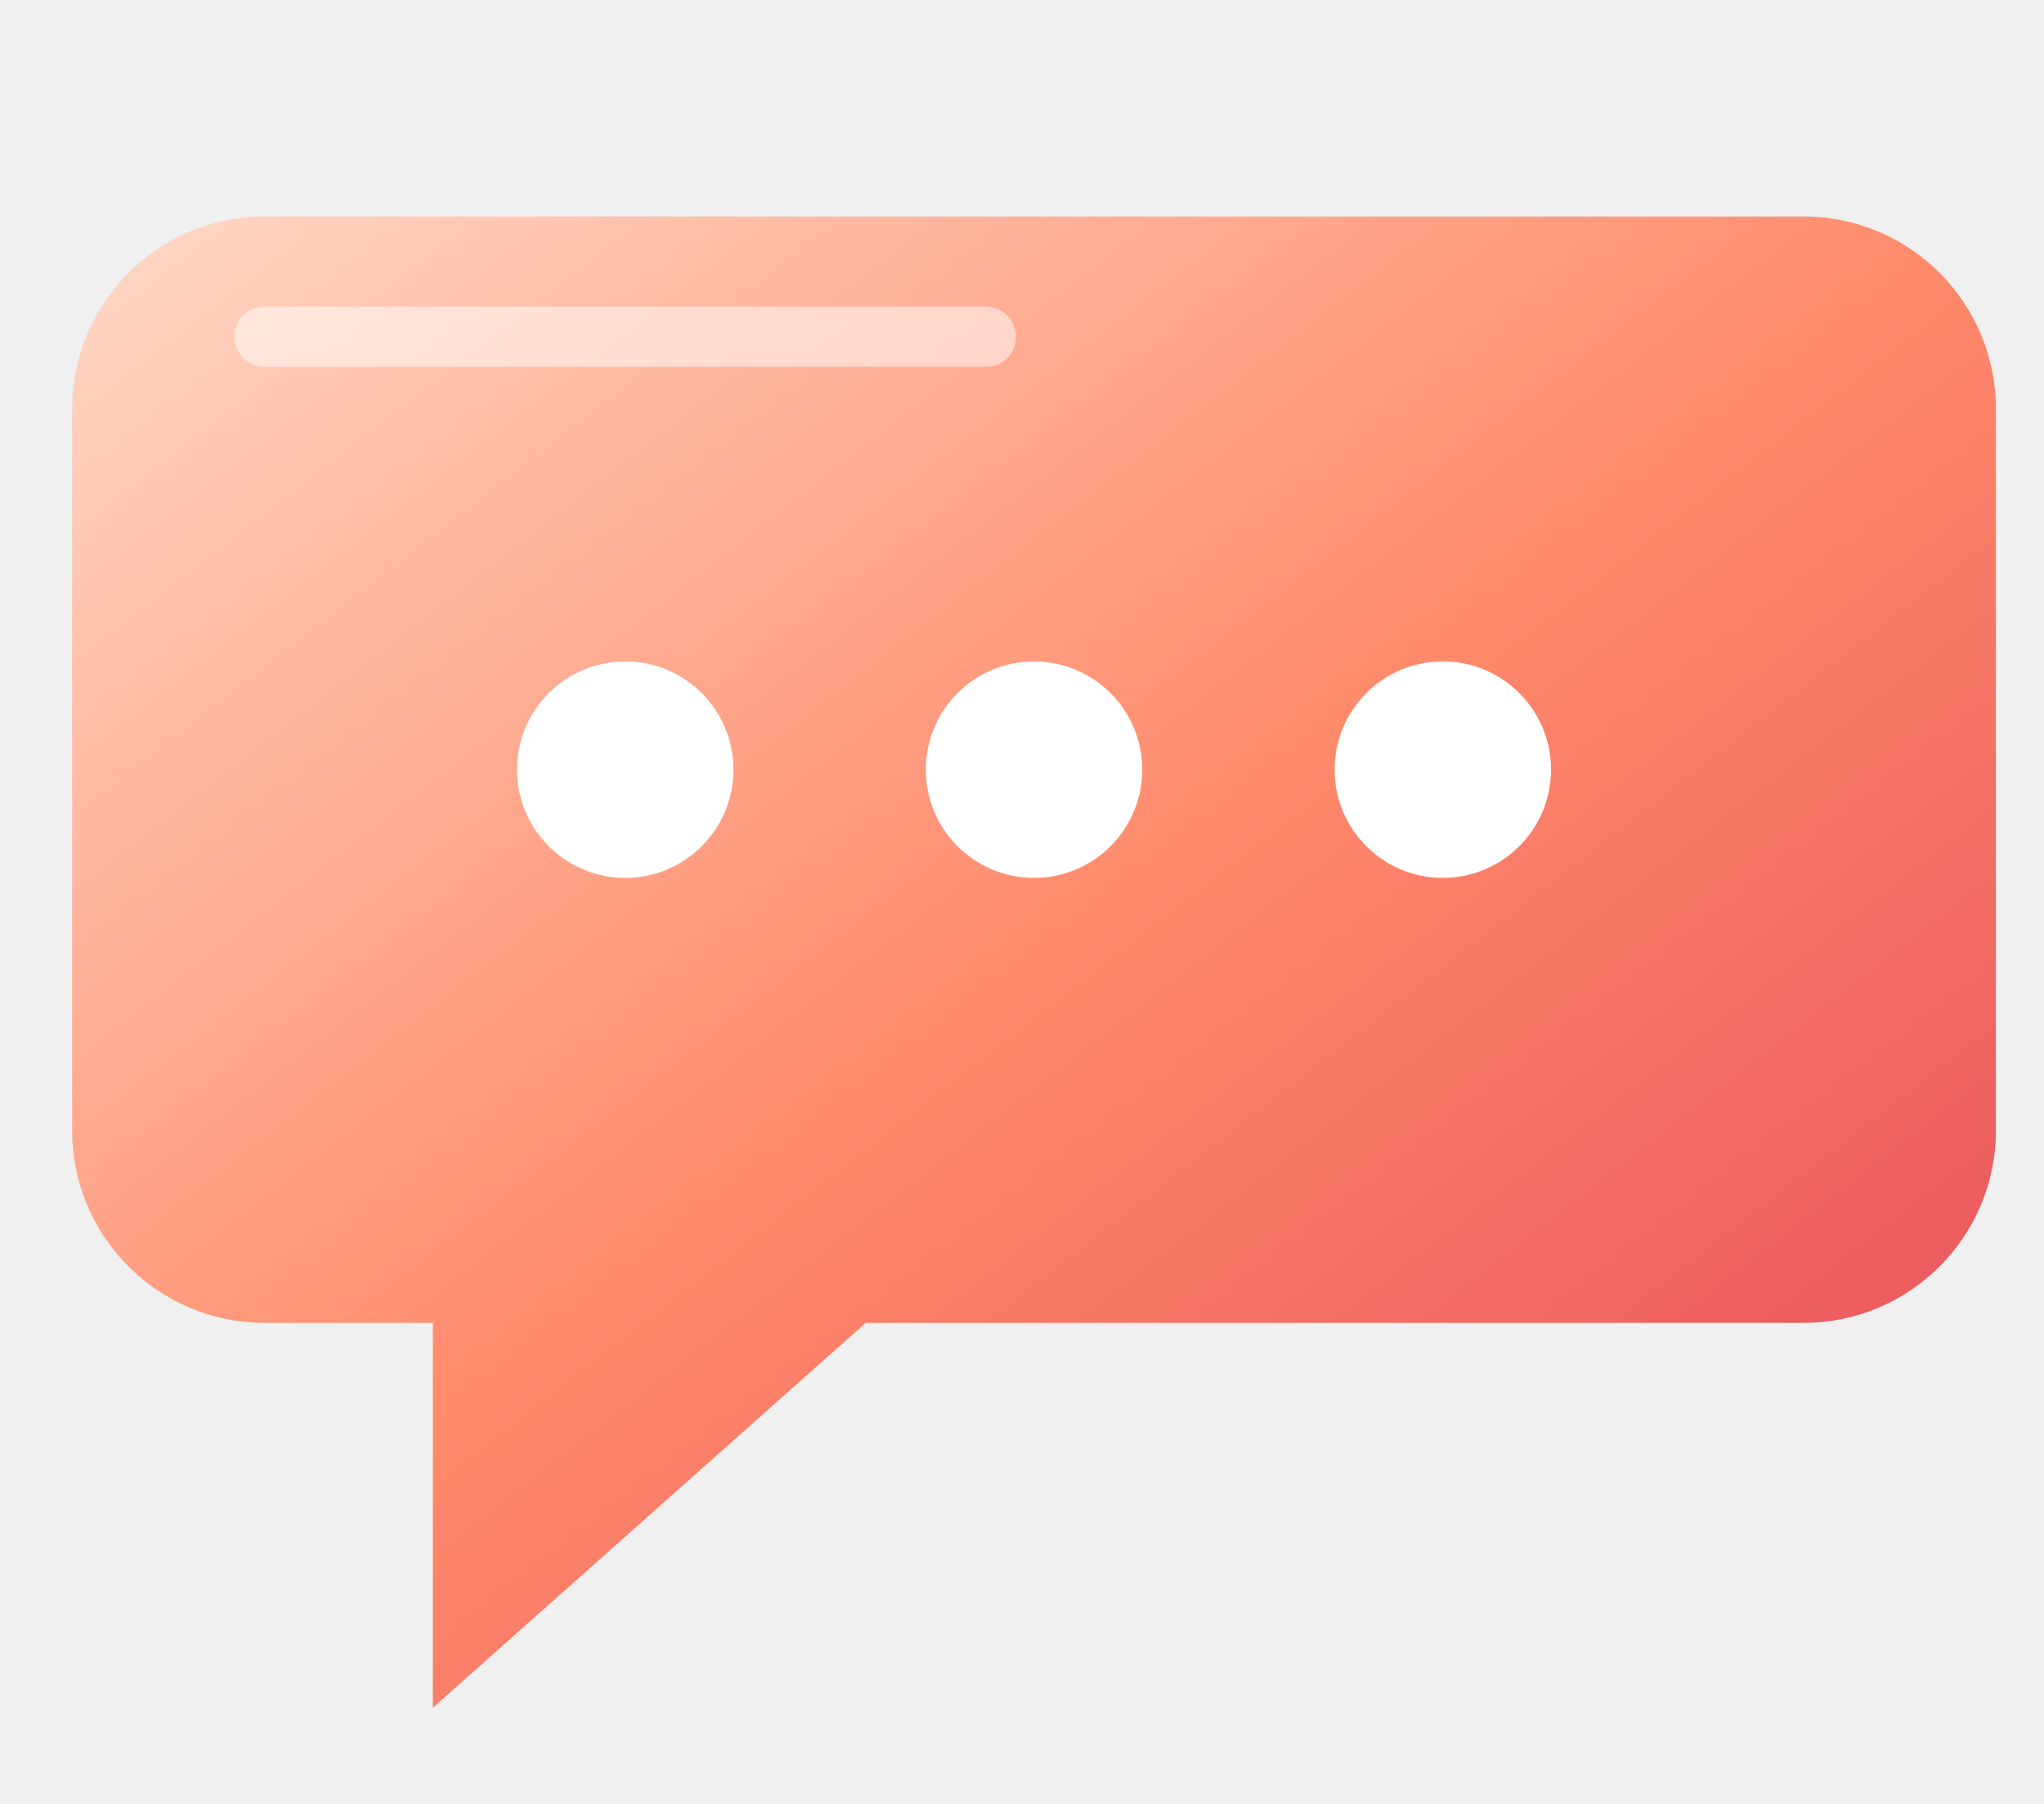
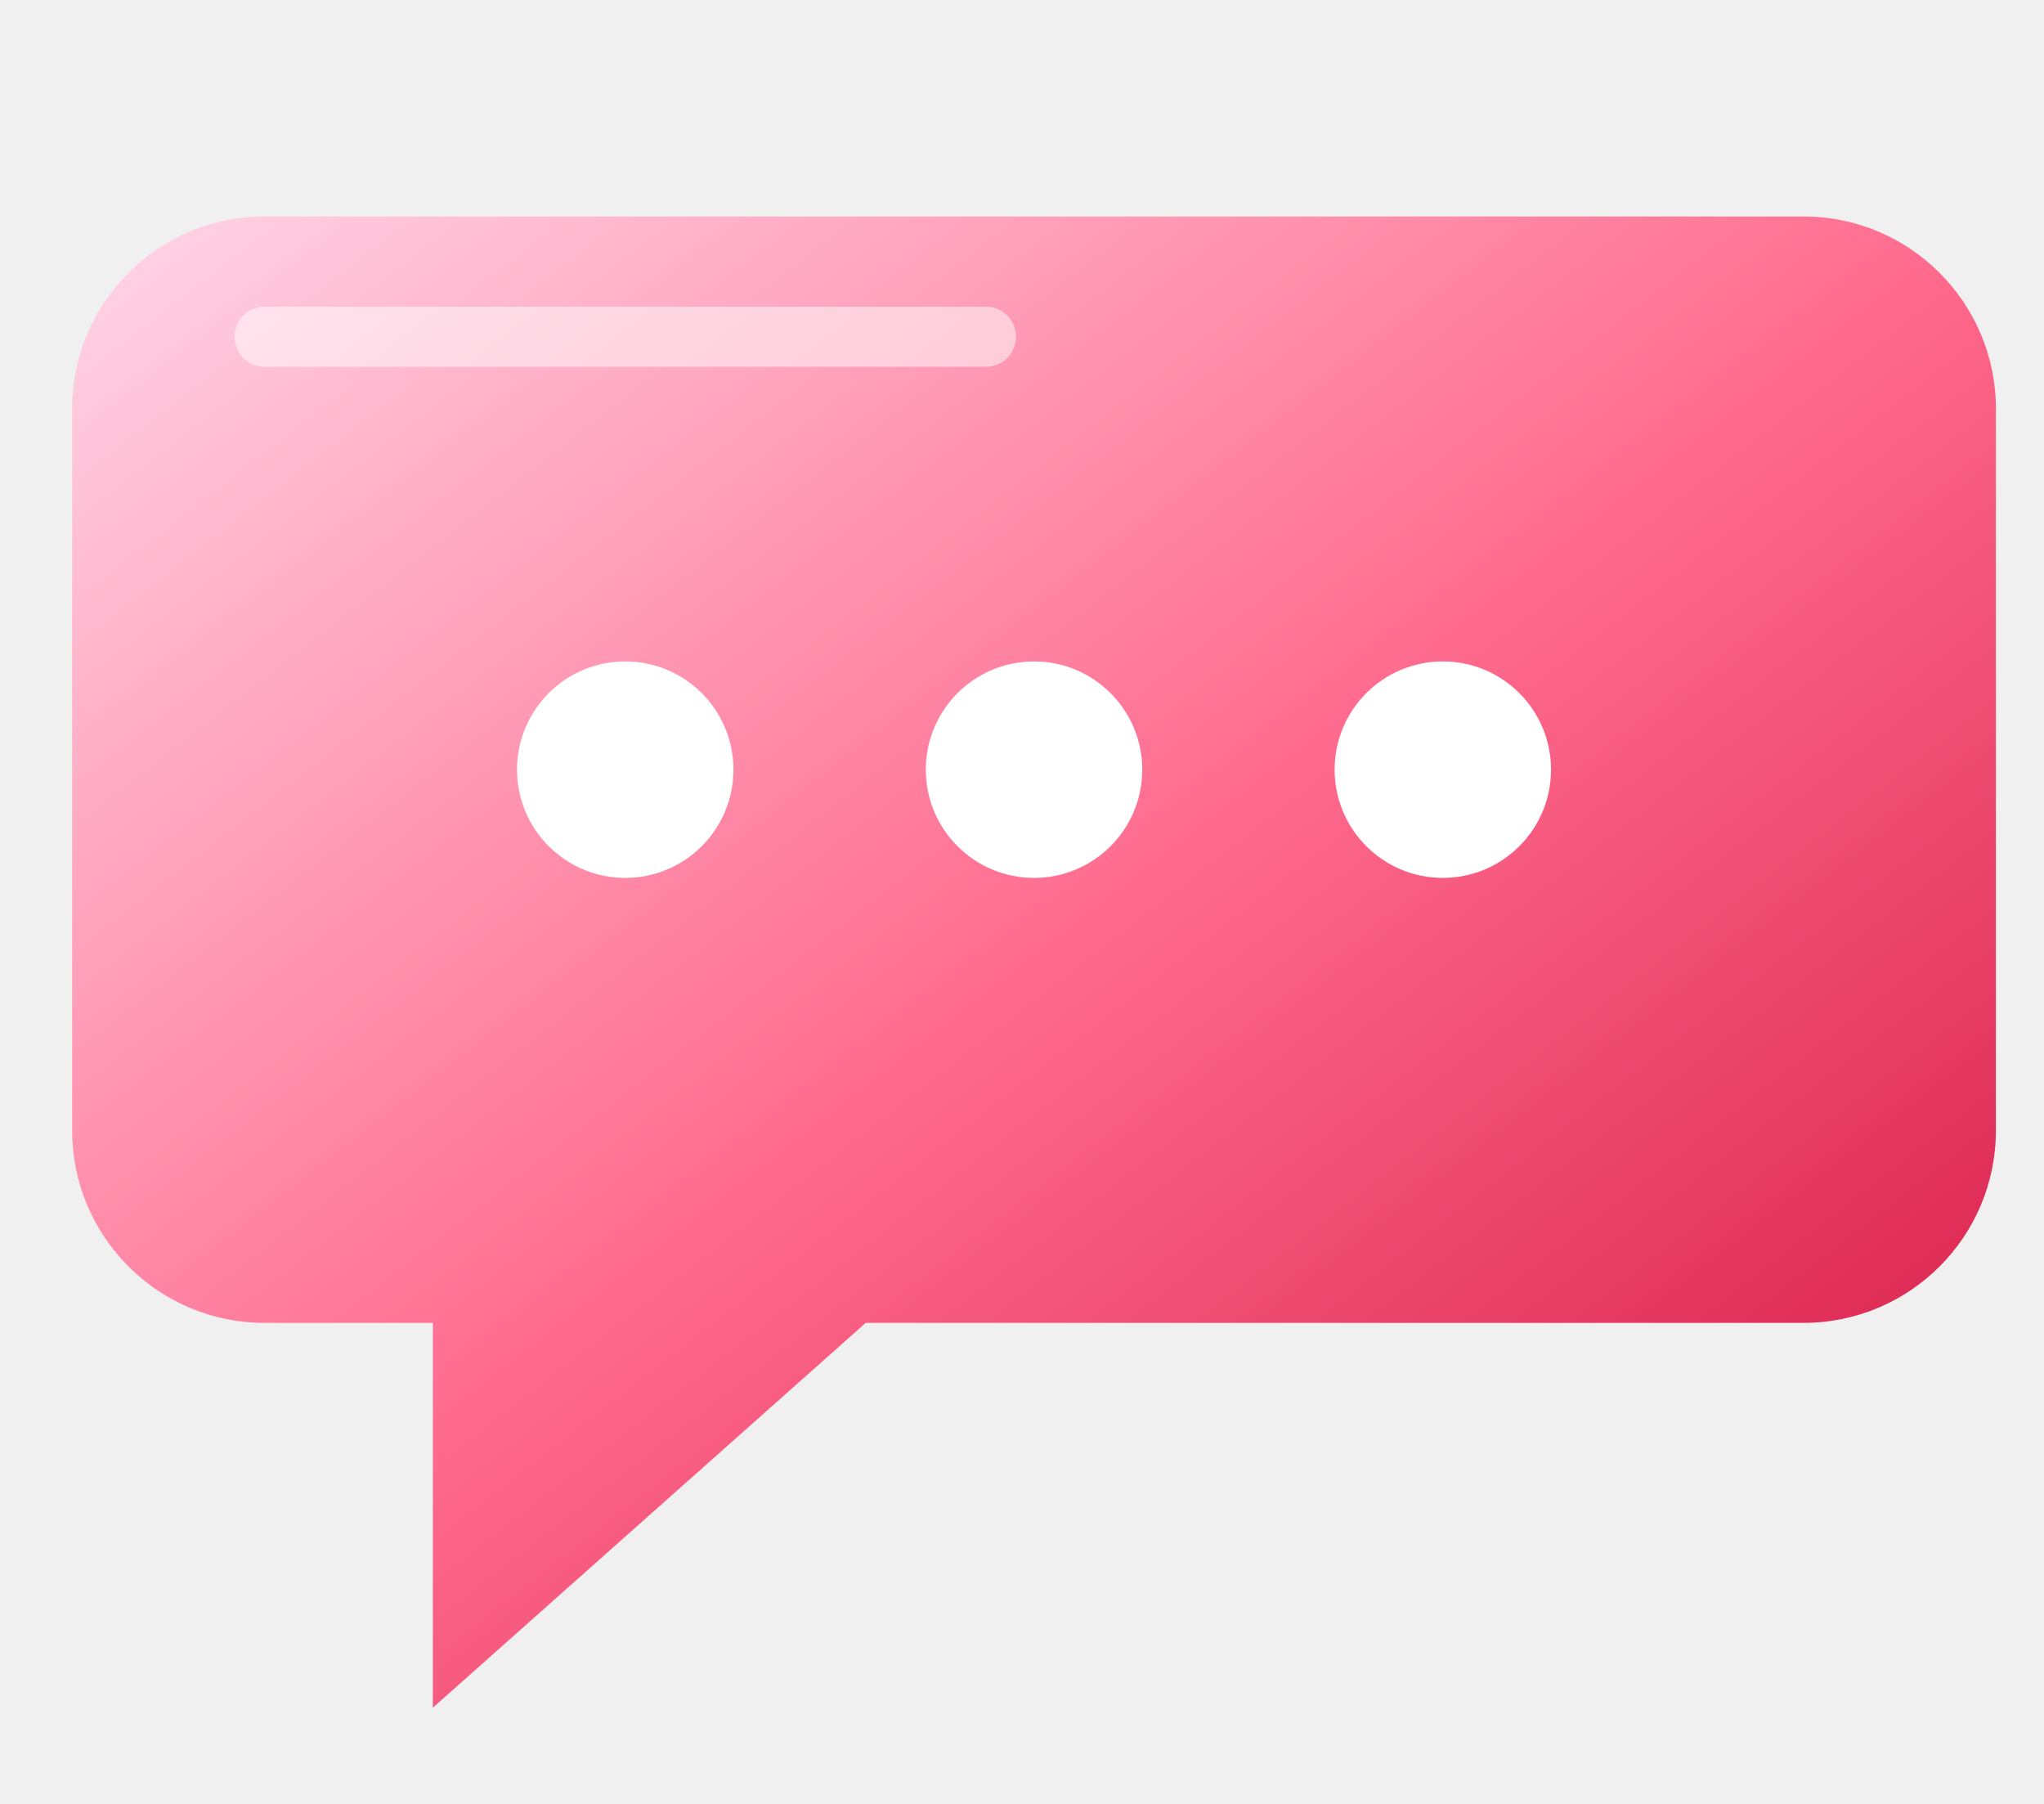
<svg xmlns="http://www.w3.org/2000/svg" viewBox="0 0 170 150">
  <defs>
    <linearGradient id="b" x1="0" y1="0" x2="1" y2="1">
-       <stop offset="0" stop-color="#ffd9c7" />
-       <stop offset=".5" stop-color="#ff8a6b" />
-       <stop offset="1" stop-color="#e2475a" />
+       <stop offset="0" stop-color="#ffd6e8" />
+       <stop offset=".5" stop-color="#ff6b8e" />
+       <stop offset="1" stop-color="#d0103c" />
    </linearGradient>
  </defs>
  <path d="M22 18h128a16 16 0 0 1 16 16v60a16 16 0 0 1-16 16H72l-36 32v-32H22A16 16 0 0 1 6 94V34a16 16 0 0 1 16-16z" fill="url(#b)" />
  <circle cx="52" cy="64" r="9" fill="#fff" />
  <circle cx="86" cy="64" r="9" fill="#fff" />
  <circle cx="120" cy="64" r="9" fill="#fff" />
  <path d="M22 28h60" stroke="#fff" stroke-opacity=".5" stroke-width="5" stroke-linecap="round" />
</svg>
